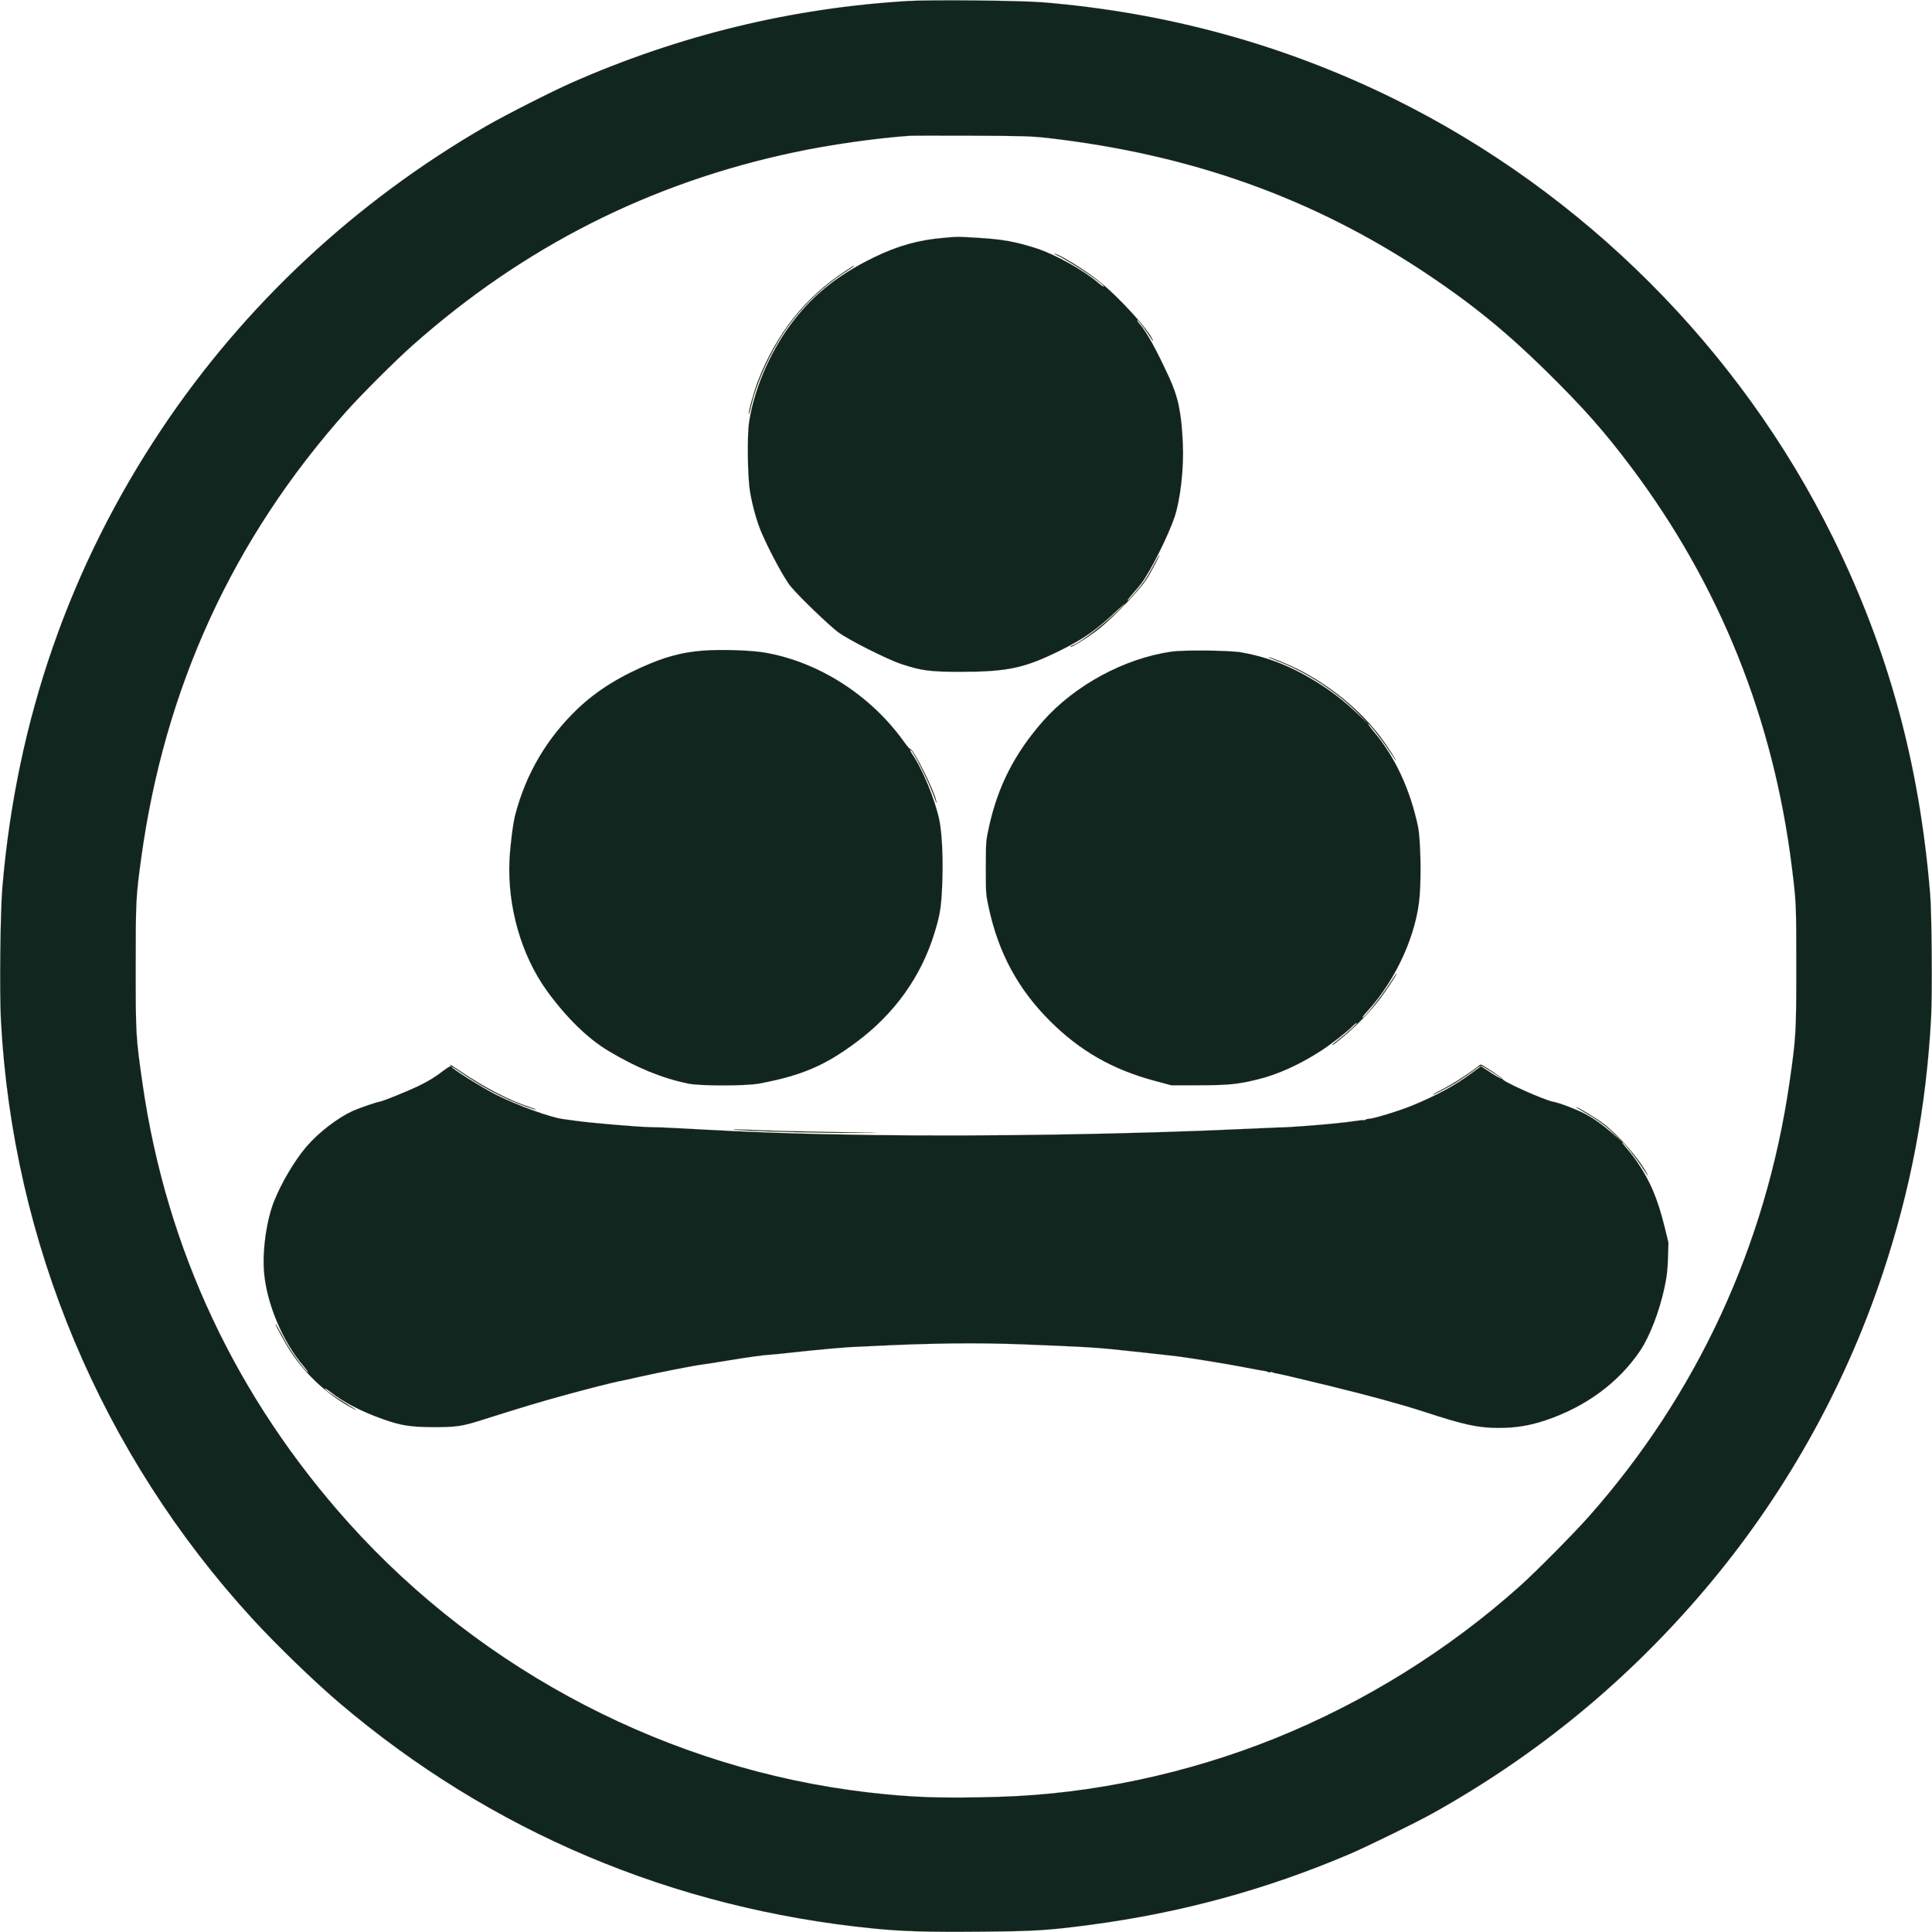
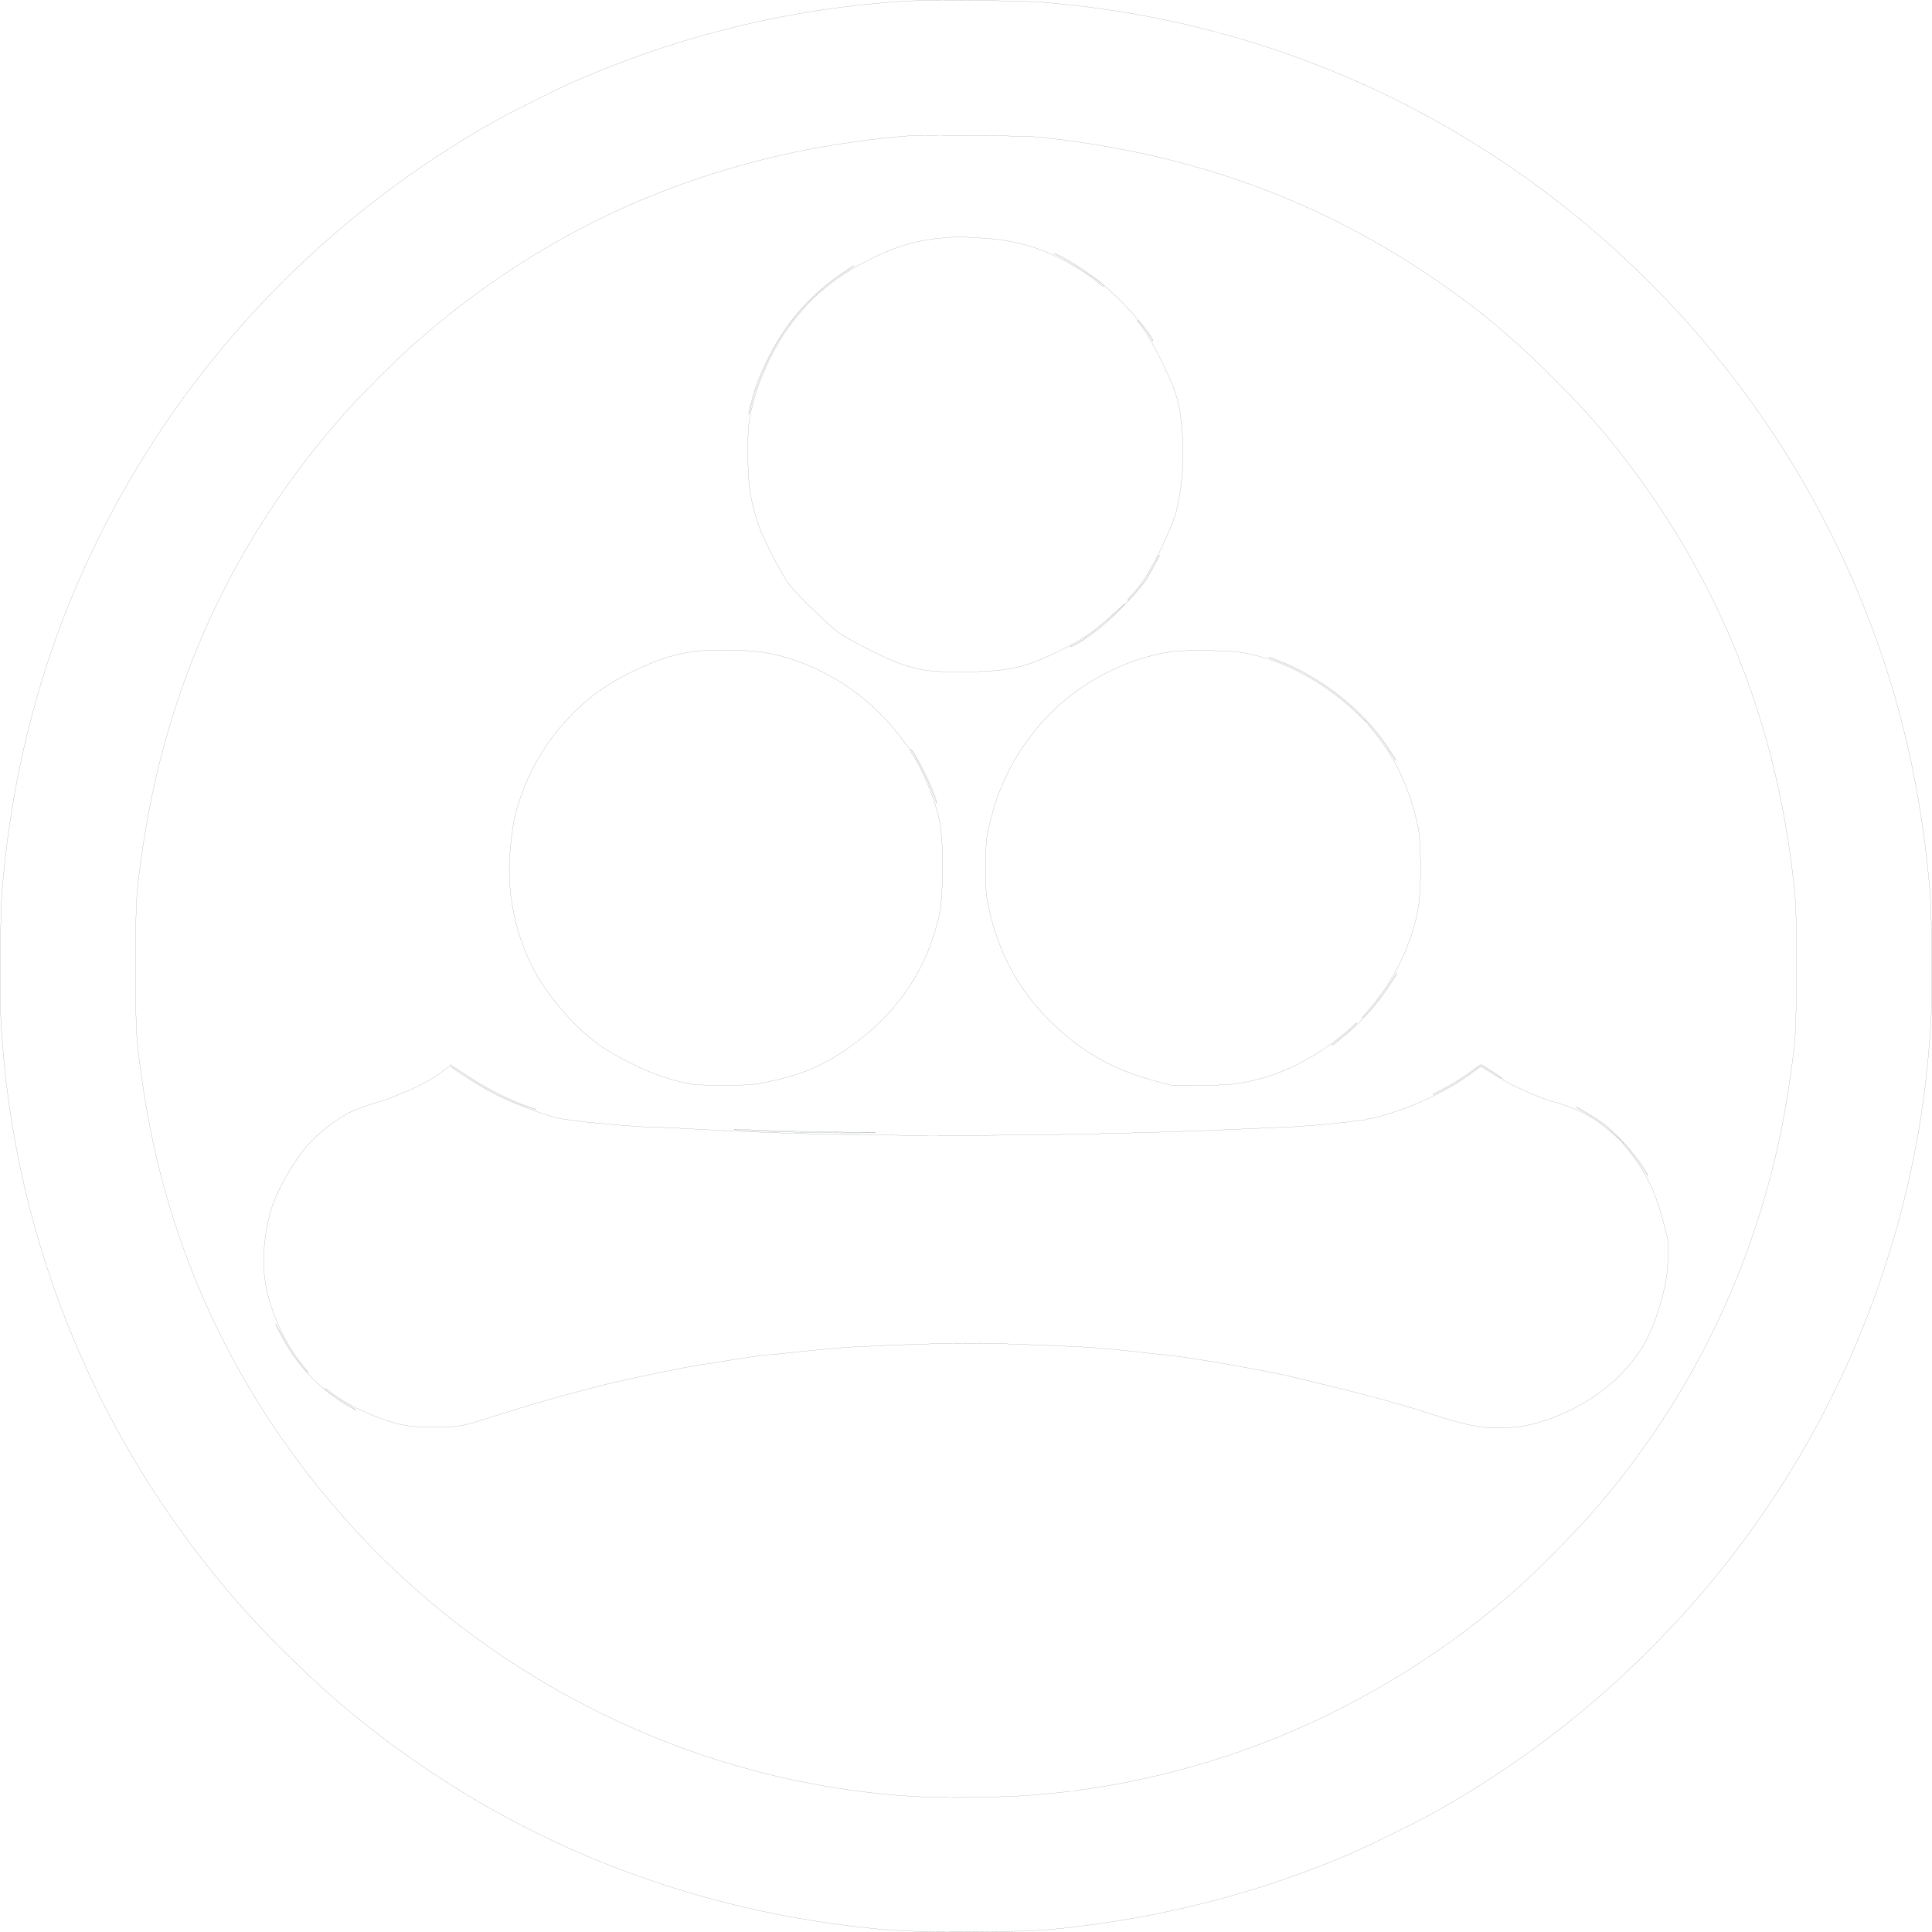
<svg xmlns="http://www.w3.org/2000/svg" version="1.0" width="2000pt" height="2000pt" viewBox="0 0 2000 2000" preserveAspectRatio="xMidYMid meet">
-   <g transform="translate(0,2000) scale(0.1,-0.1)" fill="#122620" stroke="#B68D40">
+   <g transform="translate(0,2000) scale(0.1,-0.1)" fill="#ffff" stroke="#122620">
    <path d="M9400 19990 c-1204 -72 -2366 -354 -3480 -845 -210 -93 -678 -330 -881 -447 -1356 -781 -2506 -1854 -3364 -3137 -953 -1427 -1504 -3011 -1651 -4751 -21 -251 -30 -1074 -15 -1366 122 -2309 1040 -4496 2606 -6204 244 -266 634 -644 895 -866 1566 -1333 3454 -2131 5530 -2338 297 -30 572 -38 1112 -33 569 5 696 13 1143 72 936 125 1812 364 2672 730 200 86 696 329 878 431 1074 602 1998 1362 2795 2299 816 959 1446 2074 1846 3270 293 878 454 1726 505 2660 13 243 7 1078 -10 1280 -111 1349 -431 2523 -1006 3690 -964 1956 -2587 3577 -4550 4545 -1132 557 -2342 890 -3627 996 -224 19 -1161 28 -1398 14z m1440 -1418 c1487 -170 2752 -622 3923 -1402 467 -311 828 -604 1231 -1000 395 -388 613 -634 895 -1010 914 -1218 1469 -2601 1660 -4135 45 -363 46 -381 46 -1030 0 -686 -3 -736 -71 -1205 -244 -1682 -955 -3221 -2073 -4485 -159 -180 -548 -572 -716 -723 -742 -664 -1610 -1204 -2535 -1577 -907 -365 -1902 -577 -2847 -605 -601 -18 -902 -8 -1363 45 -2046 237 -3989 1243 -5376 2785 -1167 1298 -1892 2840 -2138 4550 -70 486 -71 507 -71 1210 0 685 2 725 56 1120 242 1771 951 3317 2128 4635 156 175 503 521 680 678 1147 1020 2459 1684 3951 2000 364 78 842 146 1195 171 28 2 318 2 645 1 531 -2 615 -5 780 -23z" />
    <path d="M9780 17539 c-270 -22 -482 -81 -735 -204 -384 -187 -647 -401 -872 -710 -212 -291 -371 -671 -419 -998 -21 -145 -15 -571 10 -717 26 -151 72 -315 120 -426 85 -197 241 -485 303 -557 94 -112 391 -397 486 -469 111 -82 506 -282 659 -333 206 -68 297 -80 613 -80 485 1 658 38 1020 216 254 125 383 215 614 433 53 49 78 71 56 47 -138 -150 -434 -385 -531 -421 -13 -5 -24 -12 -24 -15 0 -20 215 116 318 202 154 129 391 377 470 494 35 52 150 270 134 254 -5 -5 -33 -54 -61 -108 -28 -53 -66 -120 -85 -148 -44 -65 -177 -221 -184 -215 -2 3 19 31 47 62 28 31 71 82 95 113 92 120 279 492 345 688 61 181 98 512 86 763 -15 322 -48 480 -144 688 -134 290 -231 466 -303 548 -17 19 -28 37 -25 40 6 6 95 -112 141 -186 15 -25 25 -37 22 -26 -33 100 -351 450 -561 617 -139 111 -392 268 -455 283 -14 3 -7 -2 15 -13 143 -66 509 -311 491 -328 -3 -3 -29 15 -58 40 -154 132 -445 294 -638 356 -229 73 -355 95 -635 111 -187 11 -180 11 -315 -1z" />
    <path d="M8755 17197 c-416 -270 -715 -645 -908 -1139 -42 -108 -105 -334 -95 -344 3 -2 15 42 28 99 41 181 152 444 273 647 170 289 419 546 705 729 70 45 92 62 80 61 -2 0 -39 -24 -83 -53z" />
    <path d="M7345 13269 c-222 -10 -402 -50 -610 -136 -310 -128 -557 -281 -753 -468 -319 -304 -536 -671 -648 -1098 -24 -92 -53 -321 -60 -473 -22 -480 122 -982 386 -1349 202 -279 426 -498 640 -625 295 -176 548 -279 820 -337 123 -26 601 -26 740 0 437 82 681 186 1007 430 395 294 671 681 808 1133 62 203 72 278 81 564 7 224 -6 474 -31 596 -46 222 -176 536 -288 697 -10 16 -17 30 -14 33 18 19 204 -351 258 -516 12 -36 17 -43 13 -20 -18 109 -241 556 -273 547 -5 -1 -35 35 -67 80 -344 479 -882 822 -1439 918 -124 21 -385 32 -570 24z" />
    <path d="M12130 13255 c-486 -68 -1004 -348 -1332 -719 -291 -330 -468 -674 -560 -1095 -32 -145 -32 -149 -33 -421 0 -273 0 -276 32 -424 102 -466 304 -838 633 -1166 311 -310 646 -501 1080 -618 l175 -47 285 0 c311 1 408 10 621 64 200 49 429 154 644 293 104 67 279 204 329 257 17 17 35 31 40 31 14 0 -75 -82 -176 -162 -74 -58 -96 -79 -64 -61 8 4 59 45 114 91 119 98 263 247 353 363 68 87 189 270 189 284 0 5 -30 -38 -67 -96 -93 -146 -278 -377 -291 -364 -2 2 25 37 62 77 294 326 504 795 533 1190 17 218 7 591 -17 708 -81 387 -239 727 -460 988 -34 41 -60 76 -57 78 7 8 149 -173 216 -276 35 -52 65 -97 68 -100 23 -21 -90 154 -155 240 -214 283 -525 537 -867 708 -103 51 -285 125 -292 119 -2 -2 36 -19 84 -37 312 -119 634 -330 858 -562 l90 -93 -85 81 c-142 136 -249 222 -380 309 -293 192 -546 297 -845 351 -120 22 -590 27 -725 9z" />
    <path d="M4659 8977 c11 -14 11 -17 0 -17 -7 0 -38 -20 -68 -43 -82 -64 -159 -111 -267 -163 -114 -54 -357 -153 -396 -159 -44 -8 -207 -65 -278 -96 -155 -71 -353 -223 -478 -369 -121 -142 -257 -371 -333 -560 -78 -194 -123 -498 -107 -724 22 -326 192 -735 411 -989 27 -32 47 -60 45 -63 -7 -6 -103 114 -164 206 -28 41 -77 125 -109 187 -33 62 -61 110 -63 108 -6 -6 110 -217 162 -295 157 -235 375 -436 621 -571 89 -49 63 -28 -55 43 -117 70 -224 147 -217 155 3 2 29 -14 57 -36 134 -106 321 -203 543 -282 189 -67 286 -82 532 -83 228 0 292 9 500 76 392 124 610 190 875 262 228 62 476 125 530 135 25 4 126 26 225 49 195 44 570 118 650 127 28 4 129 19 225 35 241 40 383 60 460 65 36 2 166 15 290 29 203 23 554 54 605 53 11 0 76 3 145 7 637 32 1112 38 1615 18 550 -22 691 -29 875 -47 155 -15 529 -56 690 -75 143 -18 515 -78 715 -117 105 -20 197 -37 205 -37 9 -1 21 -5 28 -10 6 -4 17 -4 22 -1 6 3 15 3 22 -1 7 -4 21 -9 33 -10 23 -2 282 -63 555 -130 419 -102 749 -193 980 -268 411 -135 559 -167 765 -168 178 -1 330 23 495 79 417 140 757 391 980 722 98 146 198 406 251 652 24 114 32 178 36 304 l5 161 -40 164 c-73 294 -151 477 -283 670 -32 47 -81 111 -110 143 -28 32 -49 60 -46 63 7 8 145 -166 207 -261 55 -85 71 -106 50 -65 -78 151 -296 401 -457 523 -64 49 -261 167 -277 167 -6 0 40 -29 101 -64 131 -75 201 -127 304 -226 l74 -71 -94 81 c-122 105 -198 159 -302 214 -81 43 -260 111 -321 121 -92 17 -531 213 -525 236 2 9 -208 149 -224 149 -3 0 -24 -14 -45 -31 -92 -73 -259 -179 -377 -238 -37 -19 -70 -38 -73 -43 -7 -10 161 77 236 123 72 45 165 109 214 148 22 18 46 29 53 27 25 -10 213 -130 209 -133 -4 -5 -78 38 -158 92 l-57 37 -102 -75 c-171 -126 -356 -226 -609 -331 -131 -54 -401 -137 -451 -138 -16 -1 -32 -5 -35 -10 -3 -4 -9 -6 -13 -4 -4 3 -48 -1 -97 -9 -154 -25 -681 -68 -809 -67 -11 0 -153 -6 -315 -14 -1190 -55 -2670 -79 -3845 -64 -768 11 -1255 27 -2015 70 -150 8 -251 12 -305 12 -108 0 -624 44 -770 65 -60 8 -123 17 -139 19 -128 17 -467 140 -686 249 -143 72 -477 281 -466 292 2 2 48 -26 102 -63 182 -123 338 -211 506 -285 102 -45 259 -101 265 -95 3 2 -26 14 -64 26 -216 71 -464 200 -723 375 -63 43 -109 71 -101 62z" />
    <path d="M7690 8299 c290 -16 851 -29 1174 -27 305 1 290 2 -199 9 -291 4 -636 12 -765 18 -129 6 -262 10 -295 10 -33 -1 5 -6 85 -10z" />
  </g>
</svg>
